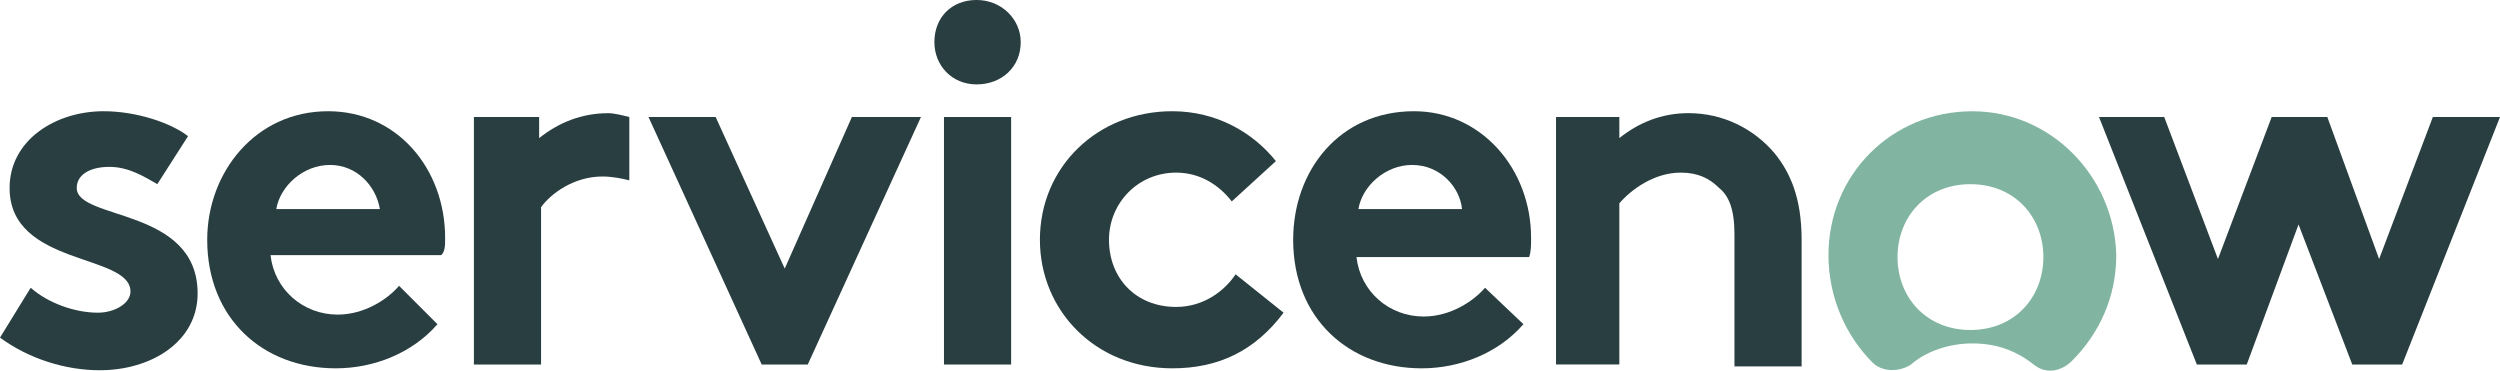
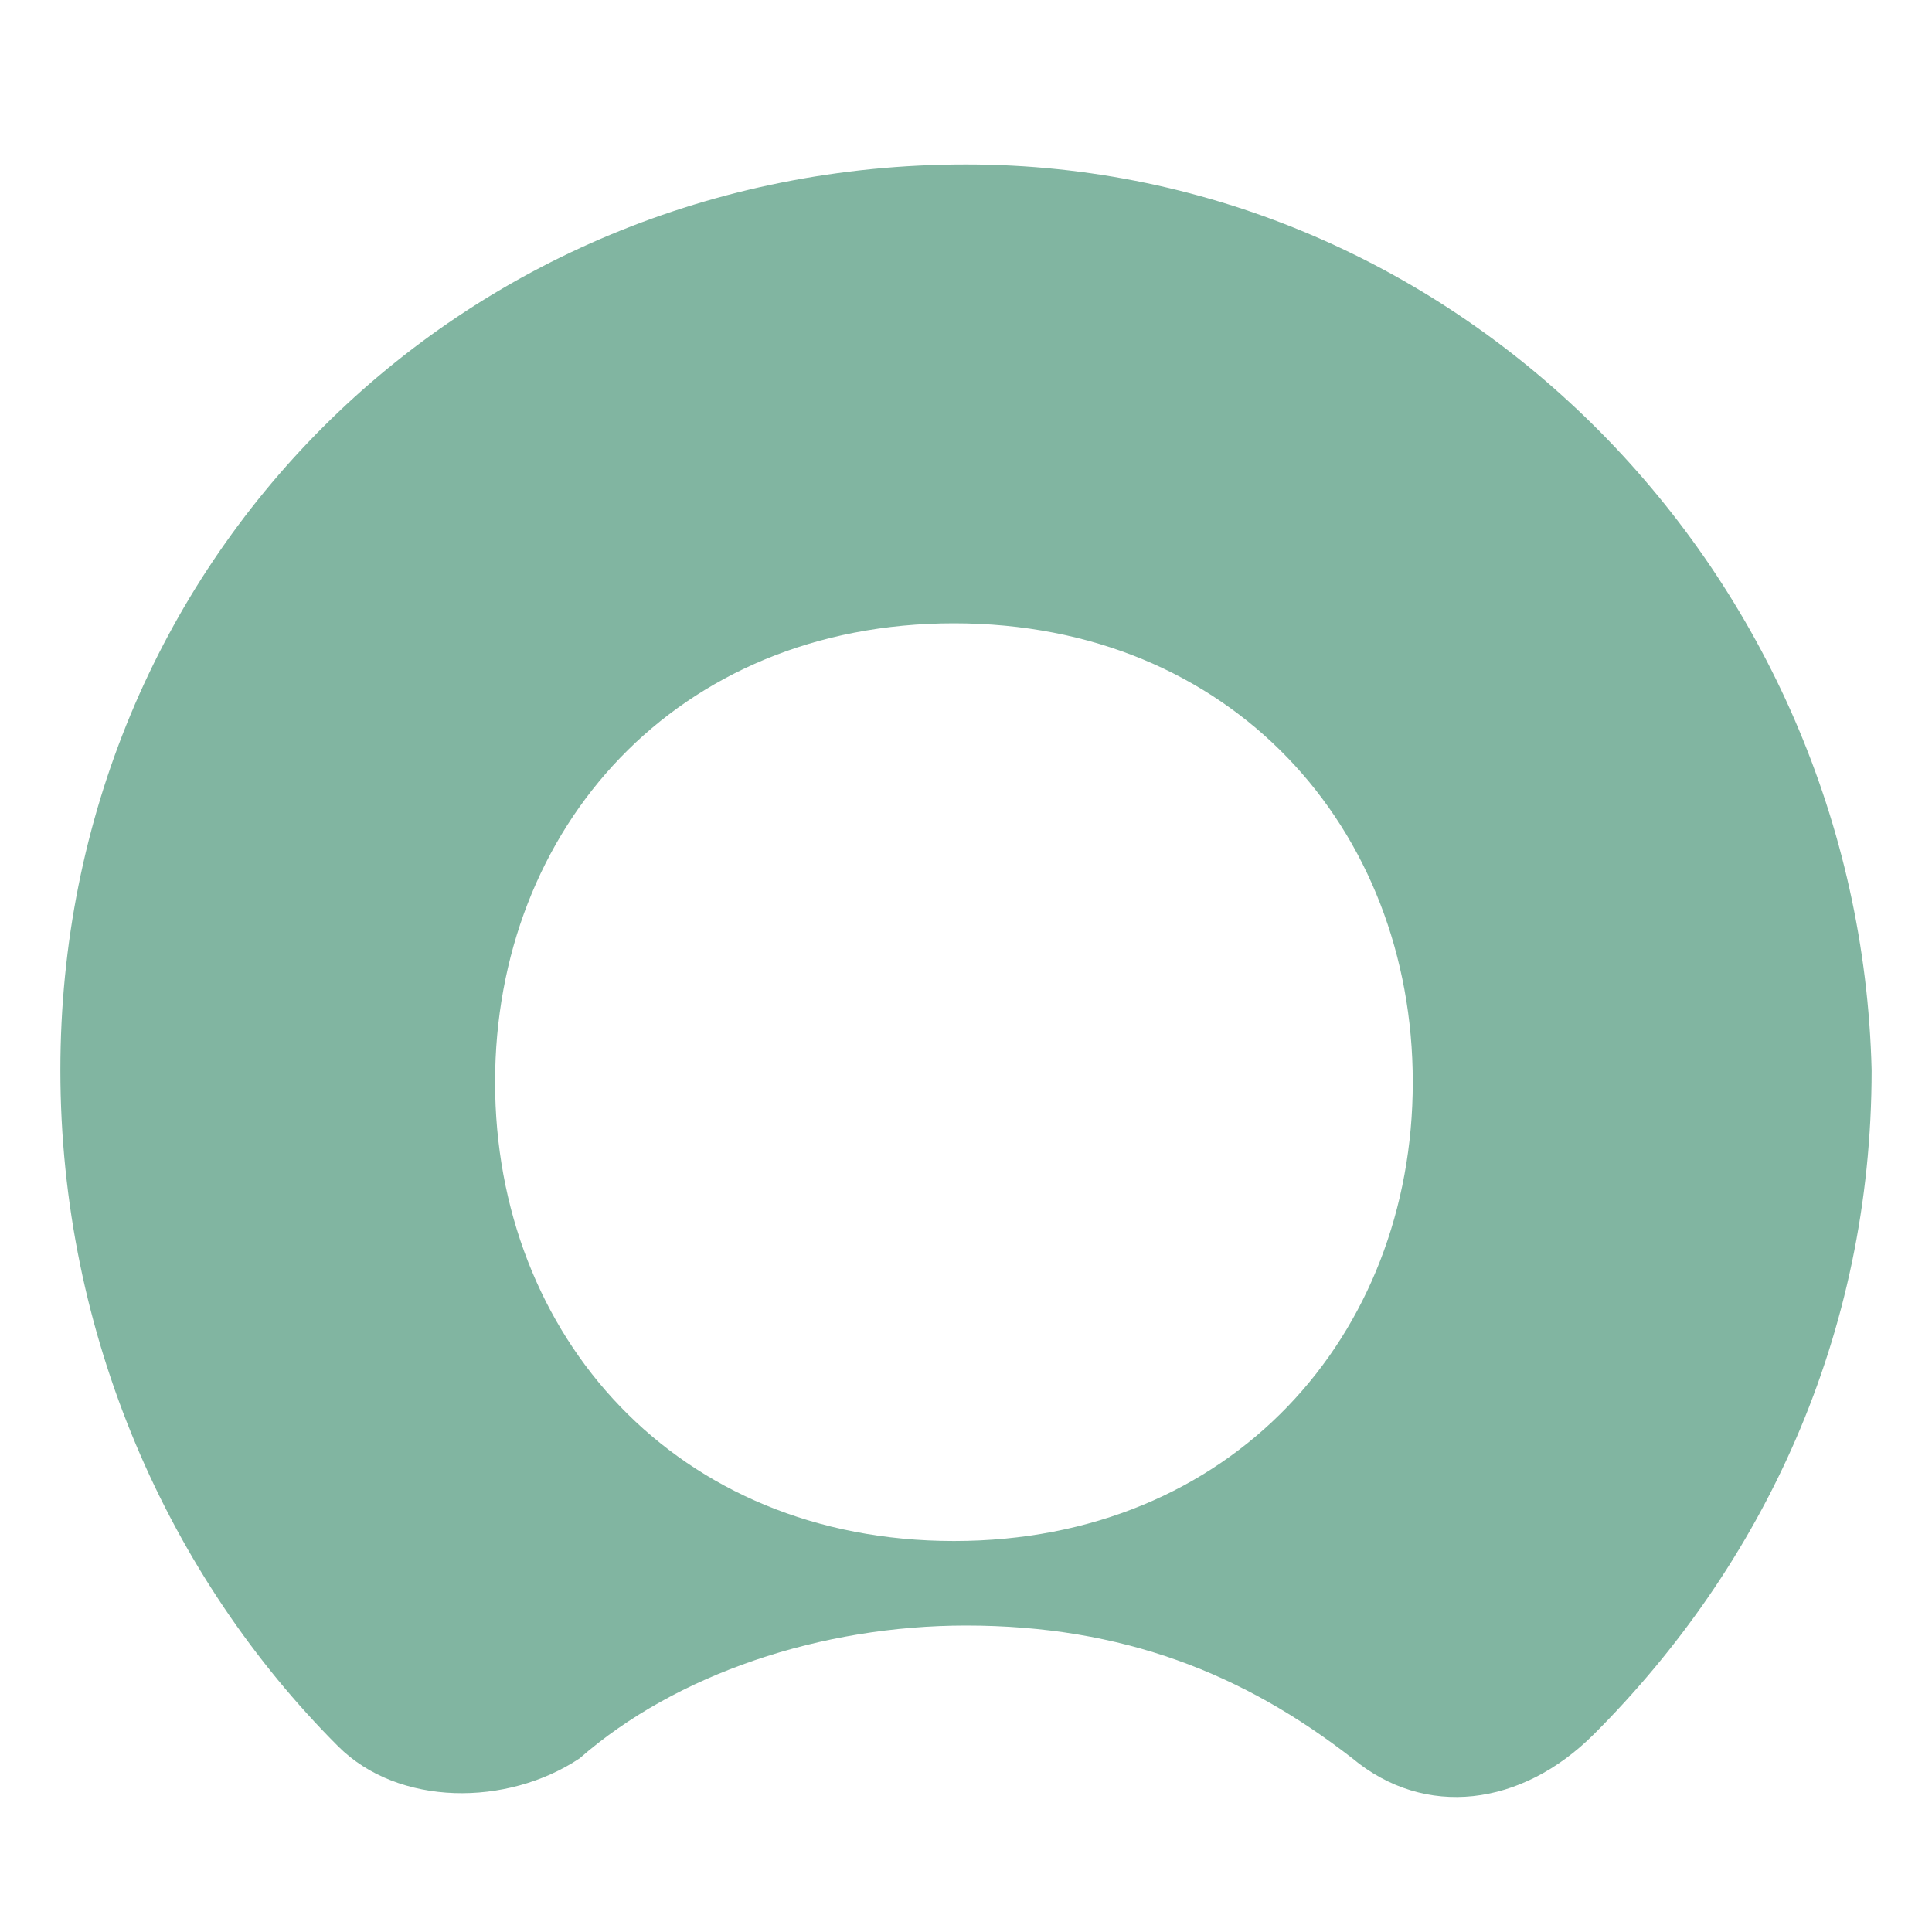
- <svg xmlns="http://www.w3.org/2000/svg" width="129.8" height="19.25" enable-background="new 0 0 132.5 20" version="1.1" viewBox="0 0 130.3 19.25" xml:space="preserve">
-   <g clip-rule="evenodd" fill-rule="evenodd">
-     <g fill="#293e40">
-       <path d="m31.7 5.862c-1.4 0-2.6 0.5-3.6 1.3v-1.1h-3.4v12.9h3.5v-8.2c0.5-0.7 1.7-1.6 3.2-1.6 0.5 0 1 0.1 1.4 0.2v-3.3c-0.4-0.1-0.8-0.2-1.1-0.2" />
-       <path d="m1.6 14.96c0.9 0.8 2.3 1.3 3.5 1.3 0.9 0 1.7-0.5 1.7-1.1 0-2-6.3-1.3-6.3-5.4 0-2.5 2.4-4 4.9-4 1.7 0 3.5 0.6 4.4 1.3l-1.6 2.5c-0.7-0.4-1.5-0.9-2.5-0.9s-1.7 0.4-1.7 1.1c0 1.7 6.3 1 6.3 5.5 0 2.5-2.4 4-5.1 4-1.8 0-3.7-0.6-5.2-1.7z" />
-       <path d="m23.2 12.36c0-3.6-2.5-6.6-6.1-6.6-3.8 0-6.3 3.2-6.3 6.7 0 4.1 2.9 6.7 6.7 6.7 2 0 4-0.8 5.3-2.3l-2-2c-0.6 0.7-1.8 1.5-3.2 1.5-1.8 0-3.3-1.3-3.5-3.1h8.9c0.2-0.2 0.2-0.5 0.2-0.9zm-8.8-1.5c0.2-1.2 1.4-2.3 2.8-2.3s2.4 1.1 2.6 2.3z" />
-       <polygon transform="translate(-.3 -.5379)" points="48.3 6.6 42.4 19.5 40 19.5 34.1 6.6 37.6 6.6 41.2 14.5 44.7 6.6" />
-       <path d="m50.9-0.038c1.3 0 2.3 1 2.3 2.2 0 1.3-1 2.2-2.3 2.2s-2.2-1-2.2-2.2c0-1.3 0.9-2.2 2.2-2.2" />
-       <rect x="49.2" y="6.062" width="3.5" height="12.9" />
-       <path d="m66.9 16.26c-1.5 2-3.4 2.9-5.8 2.9-4 0-6.9-3-6.9-6.7 0-3.8 3-6.7 6.9-6.7 2.3 0 4.2 1.1 5.4 2.6l-2.3 2.1c-0.7-0.9-1.7-1.5-2.9-1.5-2 0-3.5 1.6-3.5 3.5 0 2 1.4 3.5 3.5 3.5 1.4 0 2.5-0.8 3.1-1.7z" />
-       <path d="m79.4 16.86c-1.3 1.5-3.3 2.3-5.3 2.3-3.8 0-6.7-2.6-6.7-6.7 0-3.6 2.4-6.7 6.3-6.7 3.5 0 6.1 3 6.1 6.6 0 0.4 0 0.7-0.1 1h-9c0.2 1.8 1.7 3.1 3.5 3.1 1.4 0 2.6-0.8 3.2-1.5zm-3.2-6c-0.1-1.1-1.1-2.3-2.6-2.3-1.4 0-2.6 1.1-2.8 2.3z" />
-       <path d="m81.1 18.96v-12.9h3.3v1.1c1-0.8 2.2-1.3 3.6-1.3 1.8 0 3.4 0.8 4.5 2.1 0.8 1 1.4 2.3 1.4 4.5v6.6h-3.5v-6.9c0-1.3-0.3-2-0.8-2.4-0.5-0.5-1.1-0.8-2-0.8-1.4 0-2.6 0.9-3.2 1.6v8.4h-3.3z" />
-     </g>
-     <path d="m102.8 5.762c-4.2 0-7.5 3.3-7.5 7.5 0 2.2 0.9 4.2 2.3 5.6 0.5 0.5 1.4 0.5 2 0.1 0.8-0.7 2-1.1 3.2-1.1 1.3 0 2.3 0.4 3.2 1.1 0.6 0.5 1.4 0.4 2-0.2 1.4-1.4 2.3-3.3 2.3-5.5-0.1-4.1-3.4-7.5-7.5-7.5m-0.1 11.4c-2.3 0-3.8-1.7-3.8-3.8s1.5-3.8 3.8-3.8 3.8 1.7 3.8 3.8-1.5 3.8-3.8 3.8" fill="#81b5a1" />
-     <polygon transform="translate(-.3 -.5379)" points="109.7 6.6 113.1 6.6 115.9 14 118.7 6.6 121.6 6.6 124.3 14 127.1 6.6 130.6 6.6 125.5 19.5 122.9 19.5 120.1 12.2 117.4 19.5 114.8 19.5" fill="#293e40" />
-   </g>
+ <svg xmlns="http://www.w3.org/2000/svg" width="64" height="64" viewBox="94.8 4.4 16 16" fill="none">
+   <path fill="#81B5A1" fill-rule="evenodd" clip-rule="evenodd" d="M102.8 5.762c-4.2 0-7.5 3.3-7.5 7.5 0 2.2.9 4.2 2.3 5.6.5.5 1.4.5 2 .1.8-.7 2-1.1 3.2-1.1 1.3 0 2.3.4 3.2 1.1.6.5 1.4.4 2-.2 1.4-1.4 2.3-3.3 2.3-5.5-.1-4.1-3.4-7.5-7.5-7.5Zm-.1 11.4c-2.3 0-3.8-1.7-3.8-3.8s1.5-3.8 3.8-3.8 3.8 1.7 3.8 3.8-1.5 3.8-3.8 3.8Z" />
</svg>
